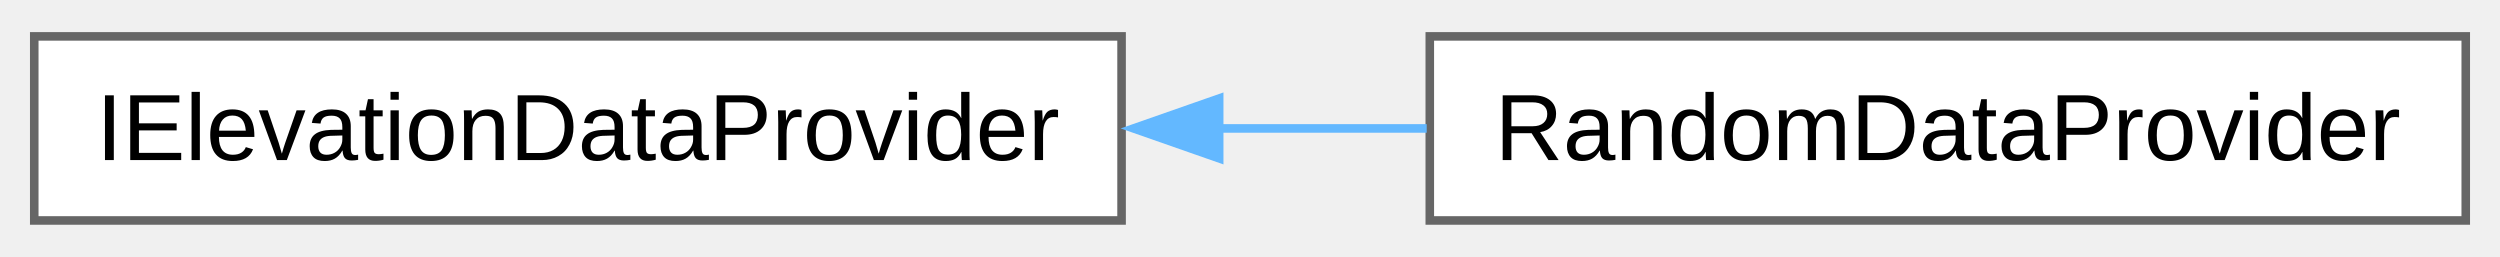
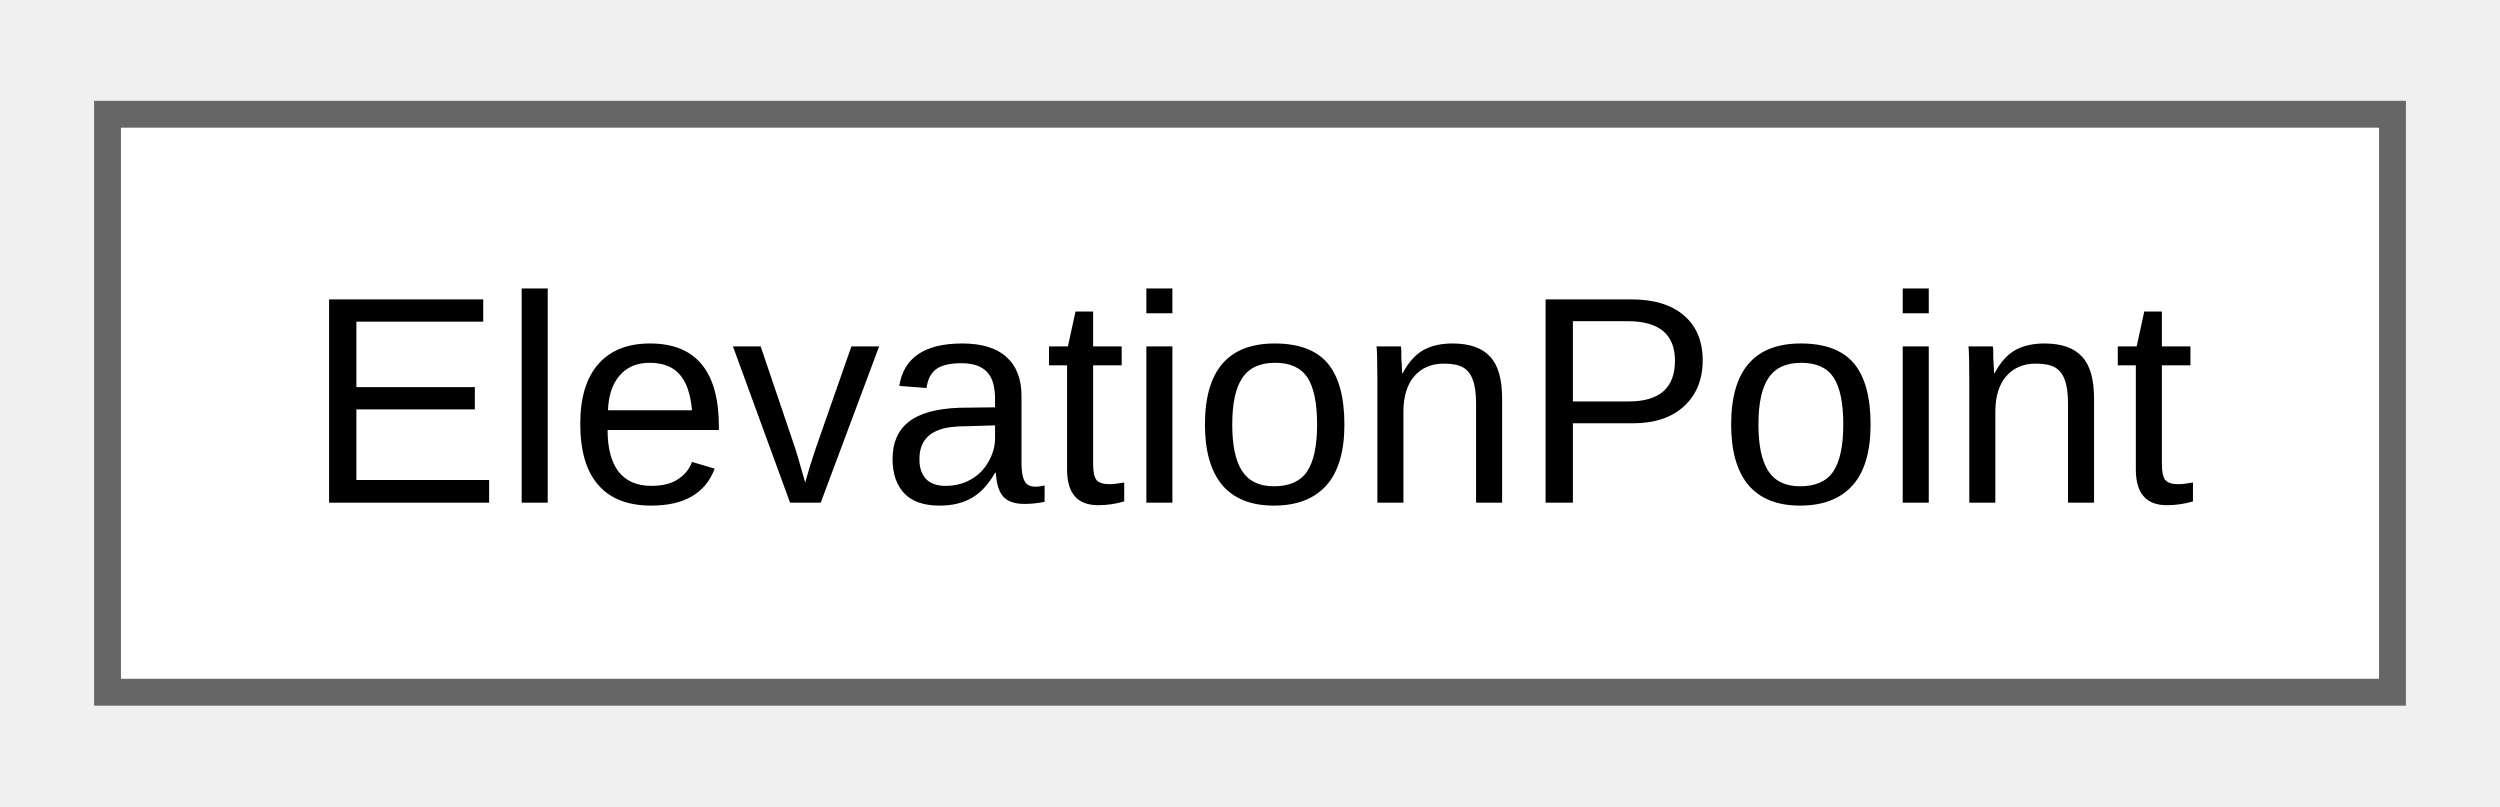
- <svg xmlns="http://www.w3.org/2000/svg" xmlns:xlink="http://www.w3.org/1999/xlink" width="292pt" height="30pt" viewBox="0.00 0.00 292.00 29.50">
+ <svg xmlns="http://www.w3.org/2000/svg" xmlns:xlink="http://www.w3.org/1999/xlink" width="93pt" height="30pt" viewBox="0.00 0.00 93.00 29.50">
  <g id="graph0" class="graph" transform="scale(1 1) rotate(0) translate(4 25.5)">
    <g id="Node000000" class="node">
      <g id="a_Node000000">
-         <a xlink:href="db/d9d/classElevationChart_1_1IElevationDataProvider.html" target="_top" xlink:title="Интерфейс для провайдера данных о профиле высот ландшафта.">
-           <polygon fill="white" stroke="#666666" points="127,-21.5 0,-21.5 0,0 127,0 127,-21.5" />
-           <text text-anchor="middle" x="63.5" y="-7.05" font-family="Arial" font-size="11.00">IElevationDataProvider</text>
-         </a>
-       </g>
-     </g>
-     <g id="Node000001" class="node">
-       <g id="a_Node000001">
-         <a xlink:href="d3/d2f/classElevationChart_1_1RandomDataProvider.html" target="_top" xlink:title="Провайдер случайных тестовых данных о профиле высот.">
-           <polygon fill="white" stroke="#666666" points="284,-21.5 163,-21.5 163,0 284,0 284,-21.5" />
-           <text text-anchor="middle" x="223.5" y="-7.05" font-family="Arial" font-size="11.00">RandomDataProvider</text>
-         </a>
-       </g>
-     </g>
-     <g id="edge1_Node000000_Node000001" class="edge">
-       <g id="a_edge1_Node000000_Node000001">
-         <a xlink:title=" ">
-           <path fill="none" stroke="#63b8ff" d="M138.12,-10.75C146.34,-10.75 154.63,-10.75 162.64,-10.75" />
-           <polygon fill="#63b8ff" stroke="#63b8ff" points="138.4,-7.25 128.4,-10.75 138.4,-14.25 138.4,-7.25" />
+         <a xlink:href="dd/d95/classElevationChart_1_1ElevationPoint.html" target="_top" xlink:title="Точка профиля высот.">
+           <polygon fill="white" stroke="#666666" points="85,-21.5 0,-21.5 0,0 85,0 85,-21.5" />
+           <text text-anchor="middle" x="42.5" y="-7.05" font-family="Arial" font-size="11.00">ElevationPoint</text>
        </a>
      </g>
    </g>
  </g>
</svg>
